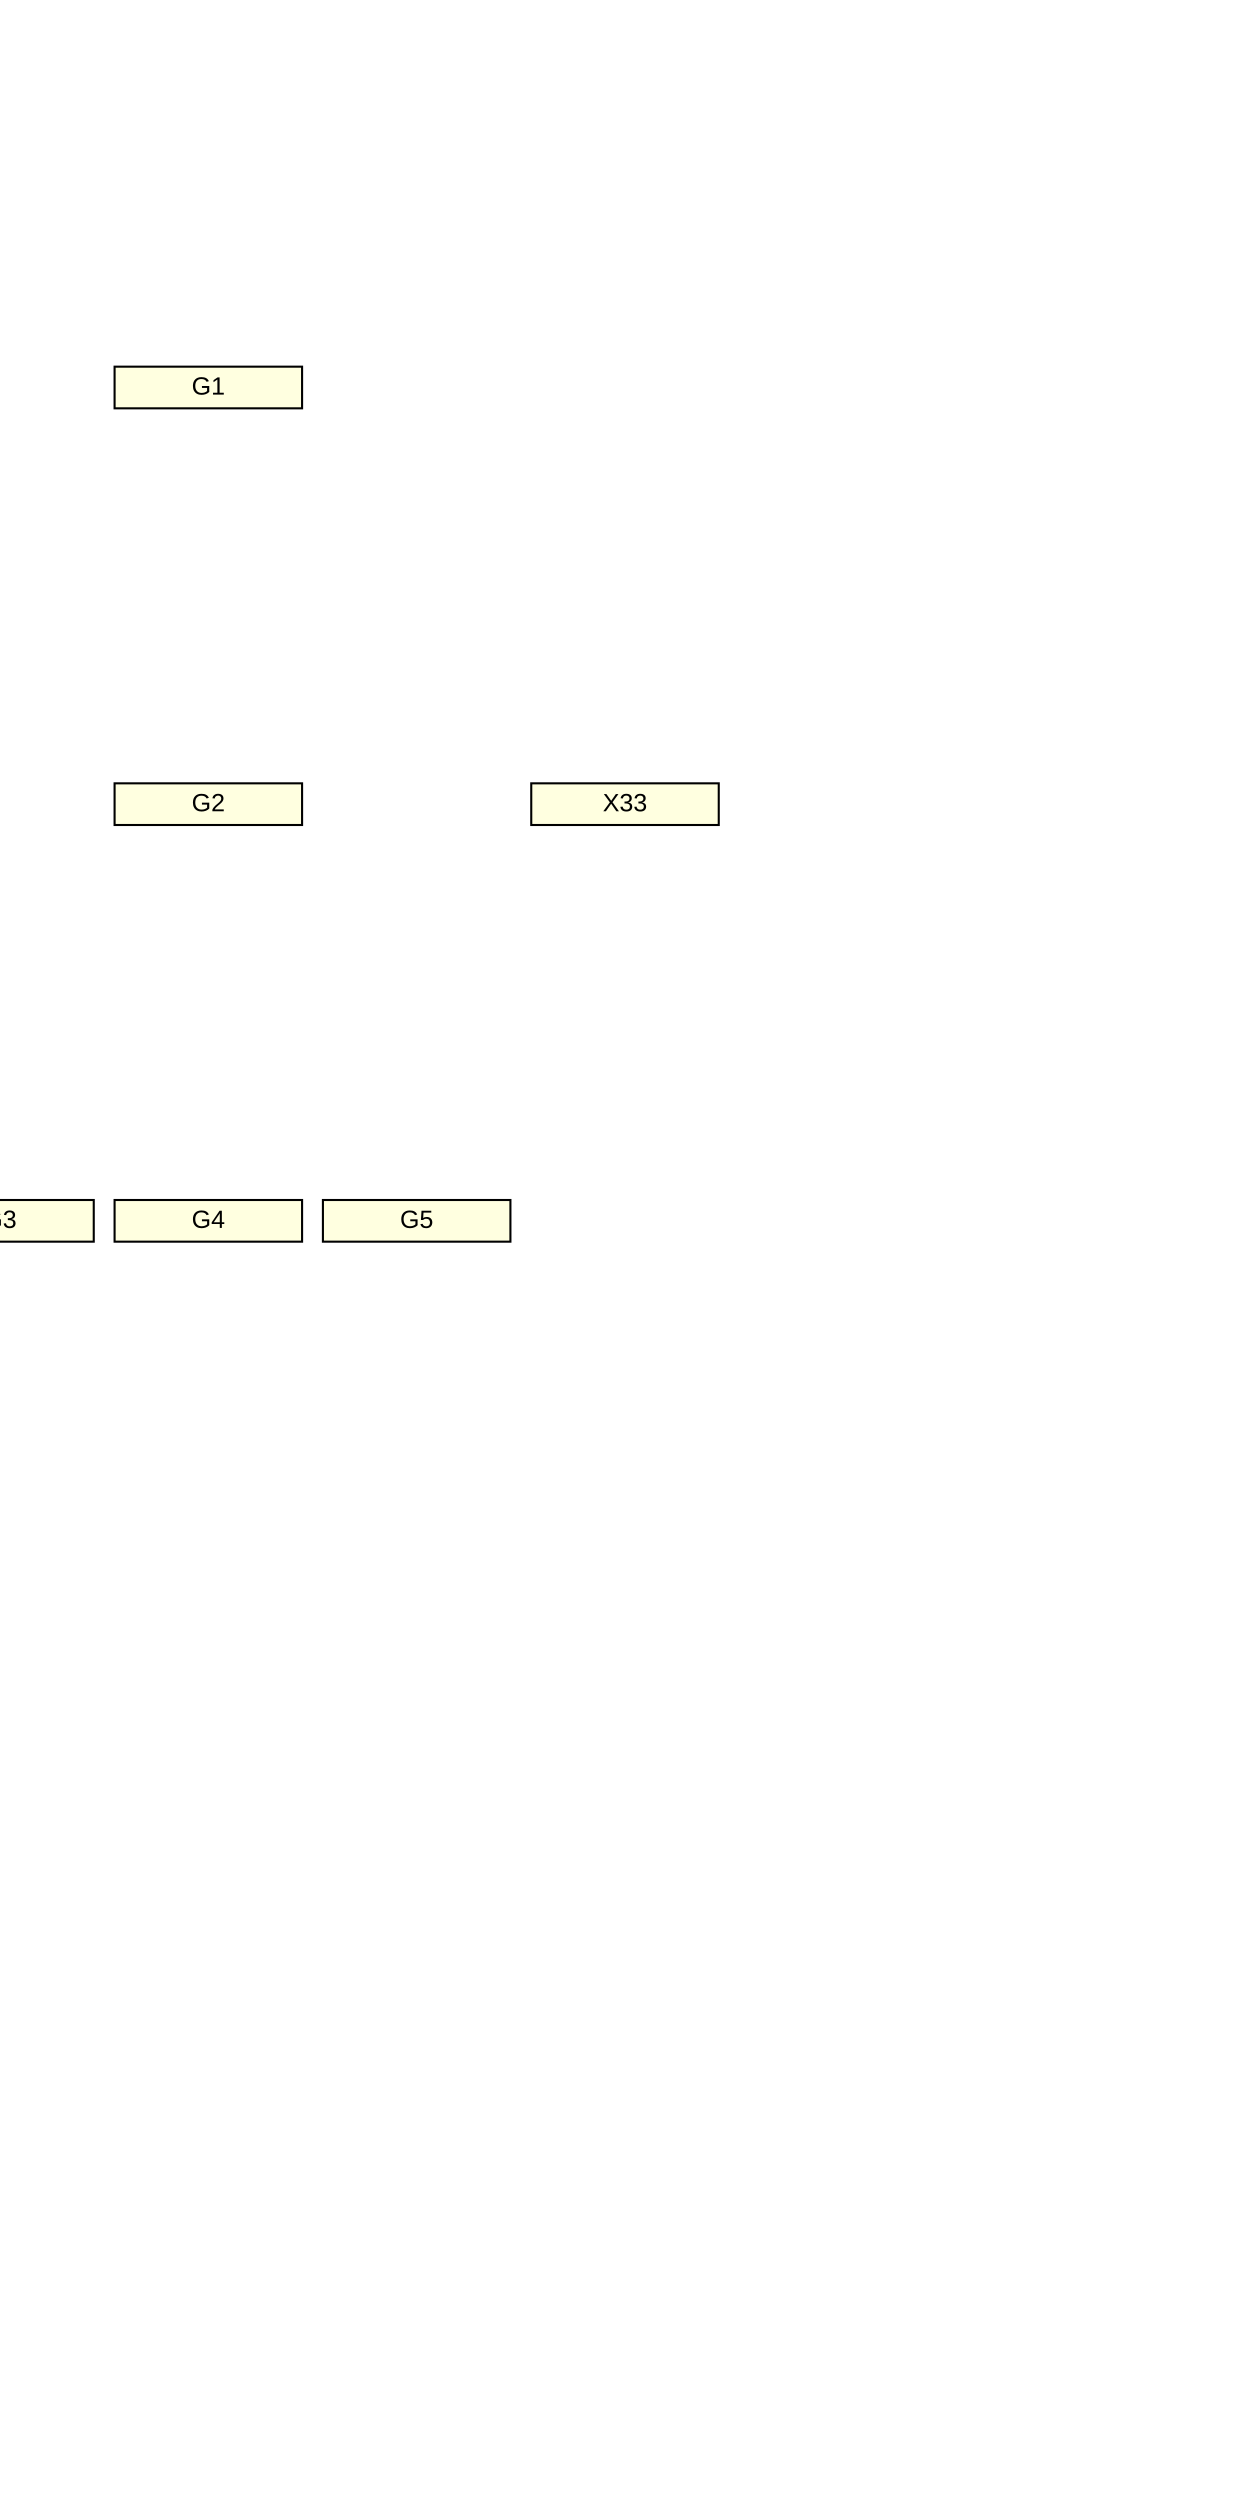
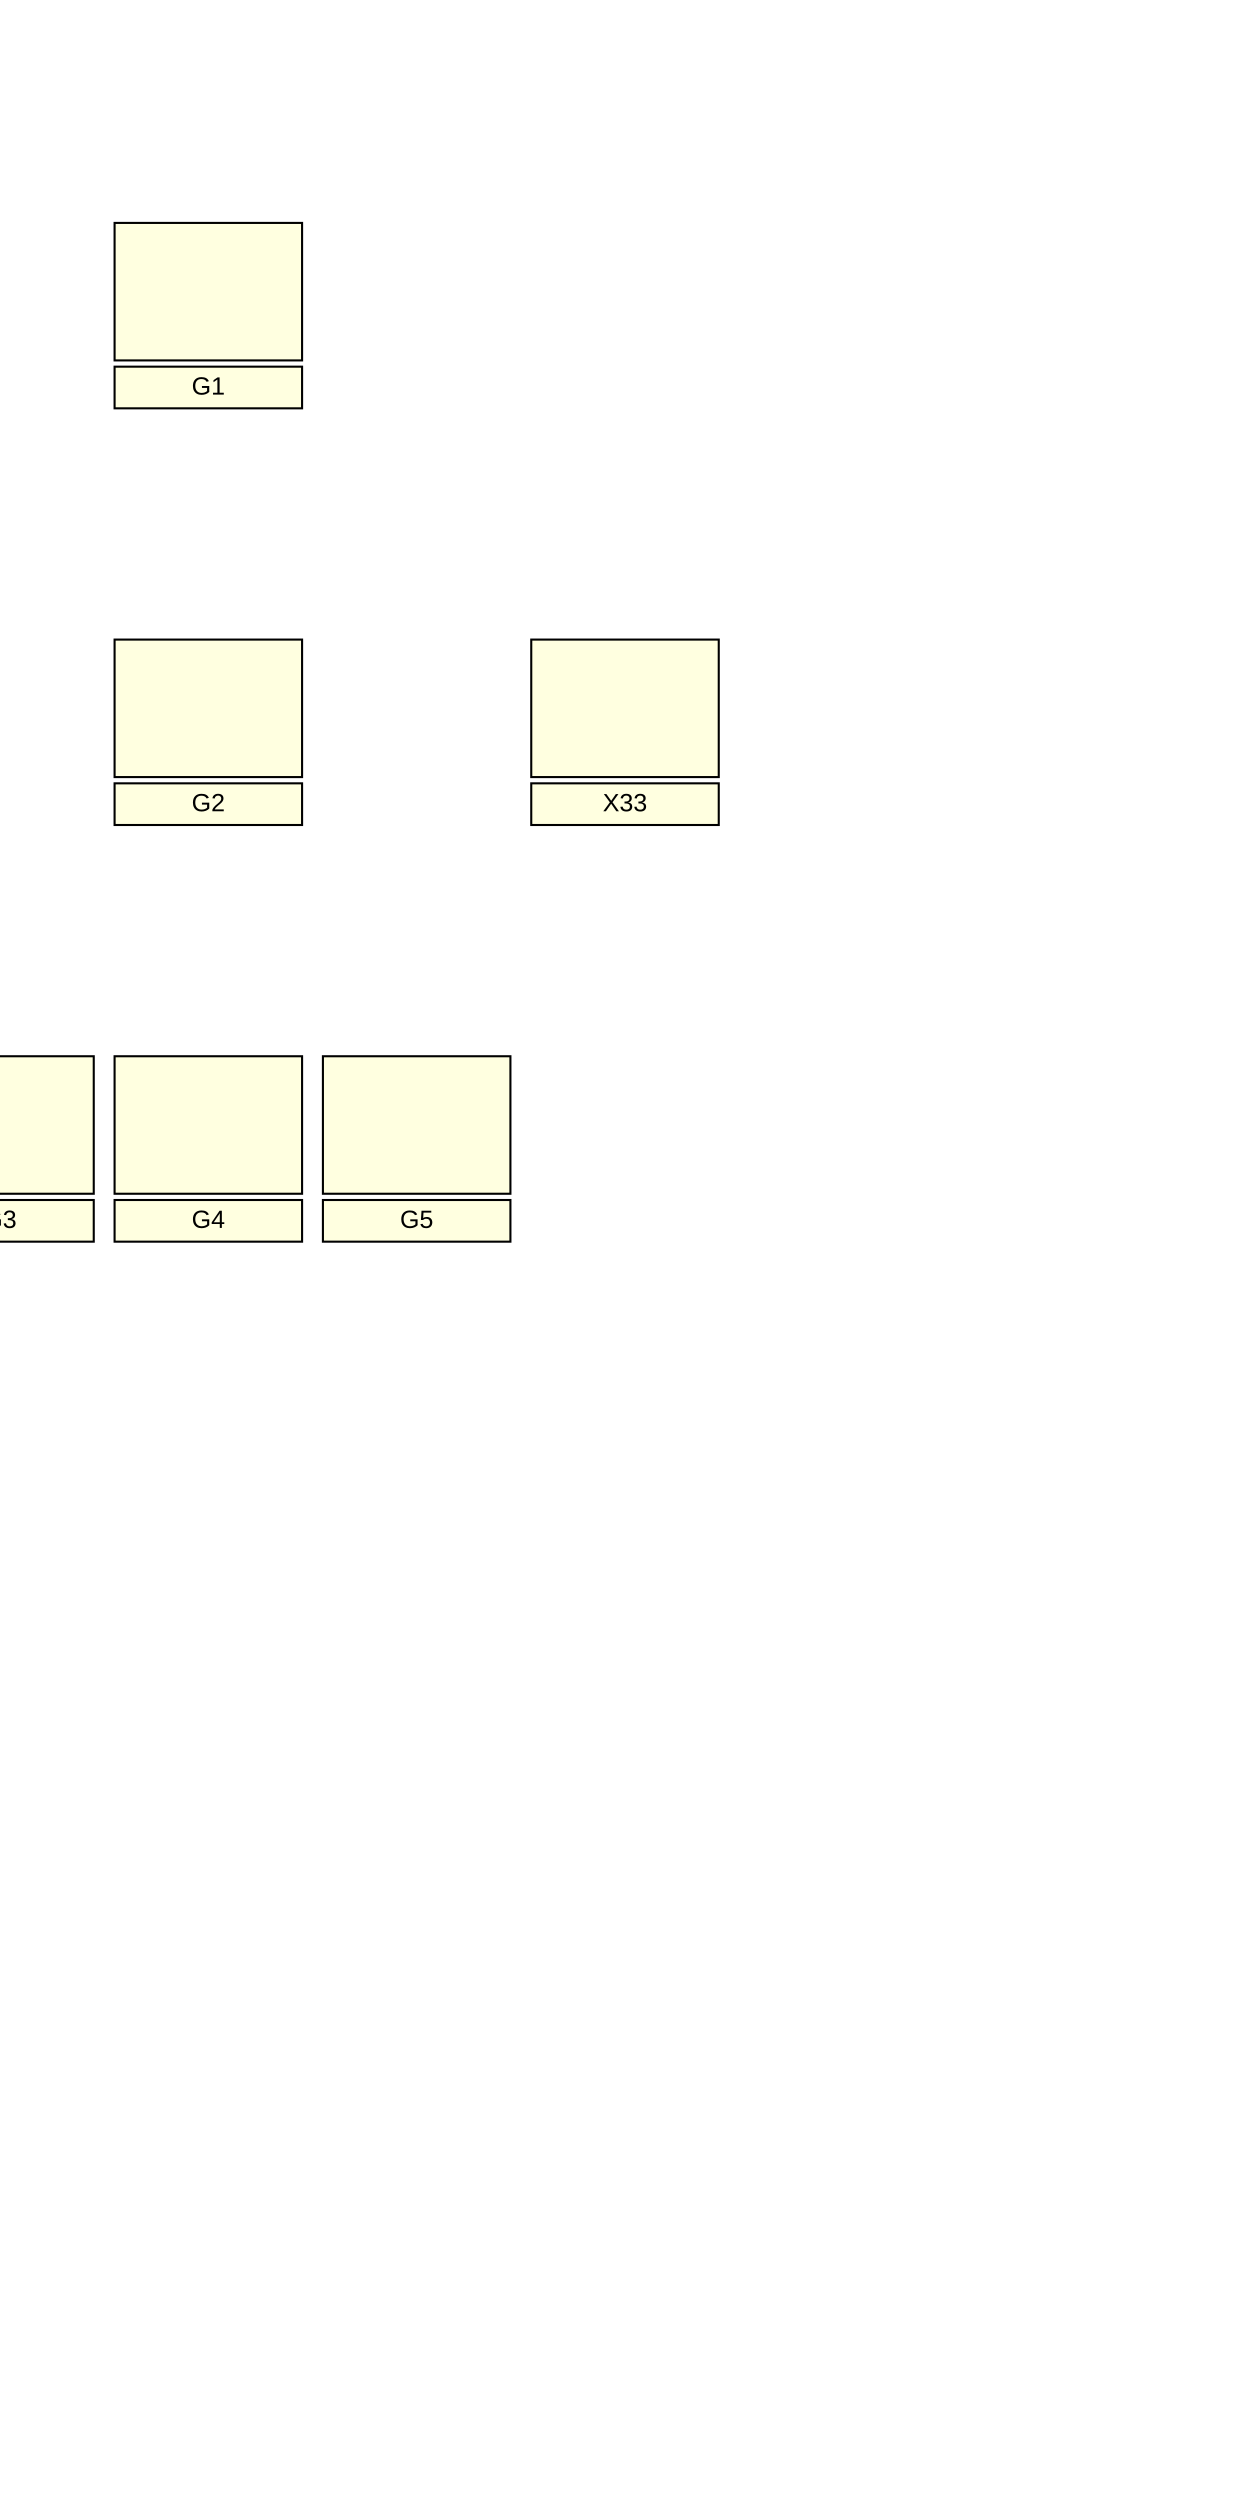
<svg xmlns="http://www.w3.org/2000/svg" viewBox="-100 -200 600 1200">
  <style>
rect {
  fill: lightyellow;
  stroke: black;
}
text {
  dominant-baseline: middle;
  font-family: Arial, sans-serif;
  font-size: 12px;
  text-anchor: middle;
}
</style>
+   <rect x="-45" y="-93" width="90" height="66" />
  <rect x="-45" y="-24" width="90" height="20" />
  <text x="0" y="-14">G1</text>
+   <rect x="-245" y="107" width="90" height="66" />
  <rect x="-245" y="176" width="90" height="20" />
  <text x="-200" y="186">X31</text>
+   <rect x="-45" y="107" width="90" height="66" />
  <rect x="-45" y="176" width="90" height="20" />
  <text x="0" y="186">G2</text>
+   <rect x="-145" y="307" width="90" height="66" />
  <rect x="-145" y="376" width="90" height="20" />
  <text x="-100" y="386">G3</text>
+   <rect x="-45" y="307" width="90" height="66" />
  <rect x="-45" y="376" width="90" height="20" />
  <text x="0" y="386">G4</text>
+   <rect x="55" y="307" width="90" height="66" />
  <rect x="55" y="376" width="90" height="20" />
  <text x="100" y="386">G5</text>
+   <rect x="155" y="107" width="90" height="66" />
  <rect x="155" y="176" width="90" height="20" />
  <text x="200" y="186">X33</text>
</svg>
